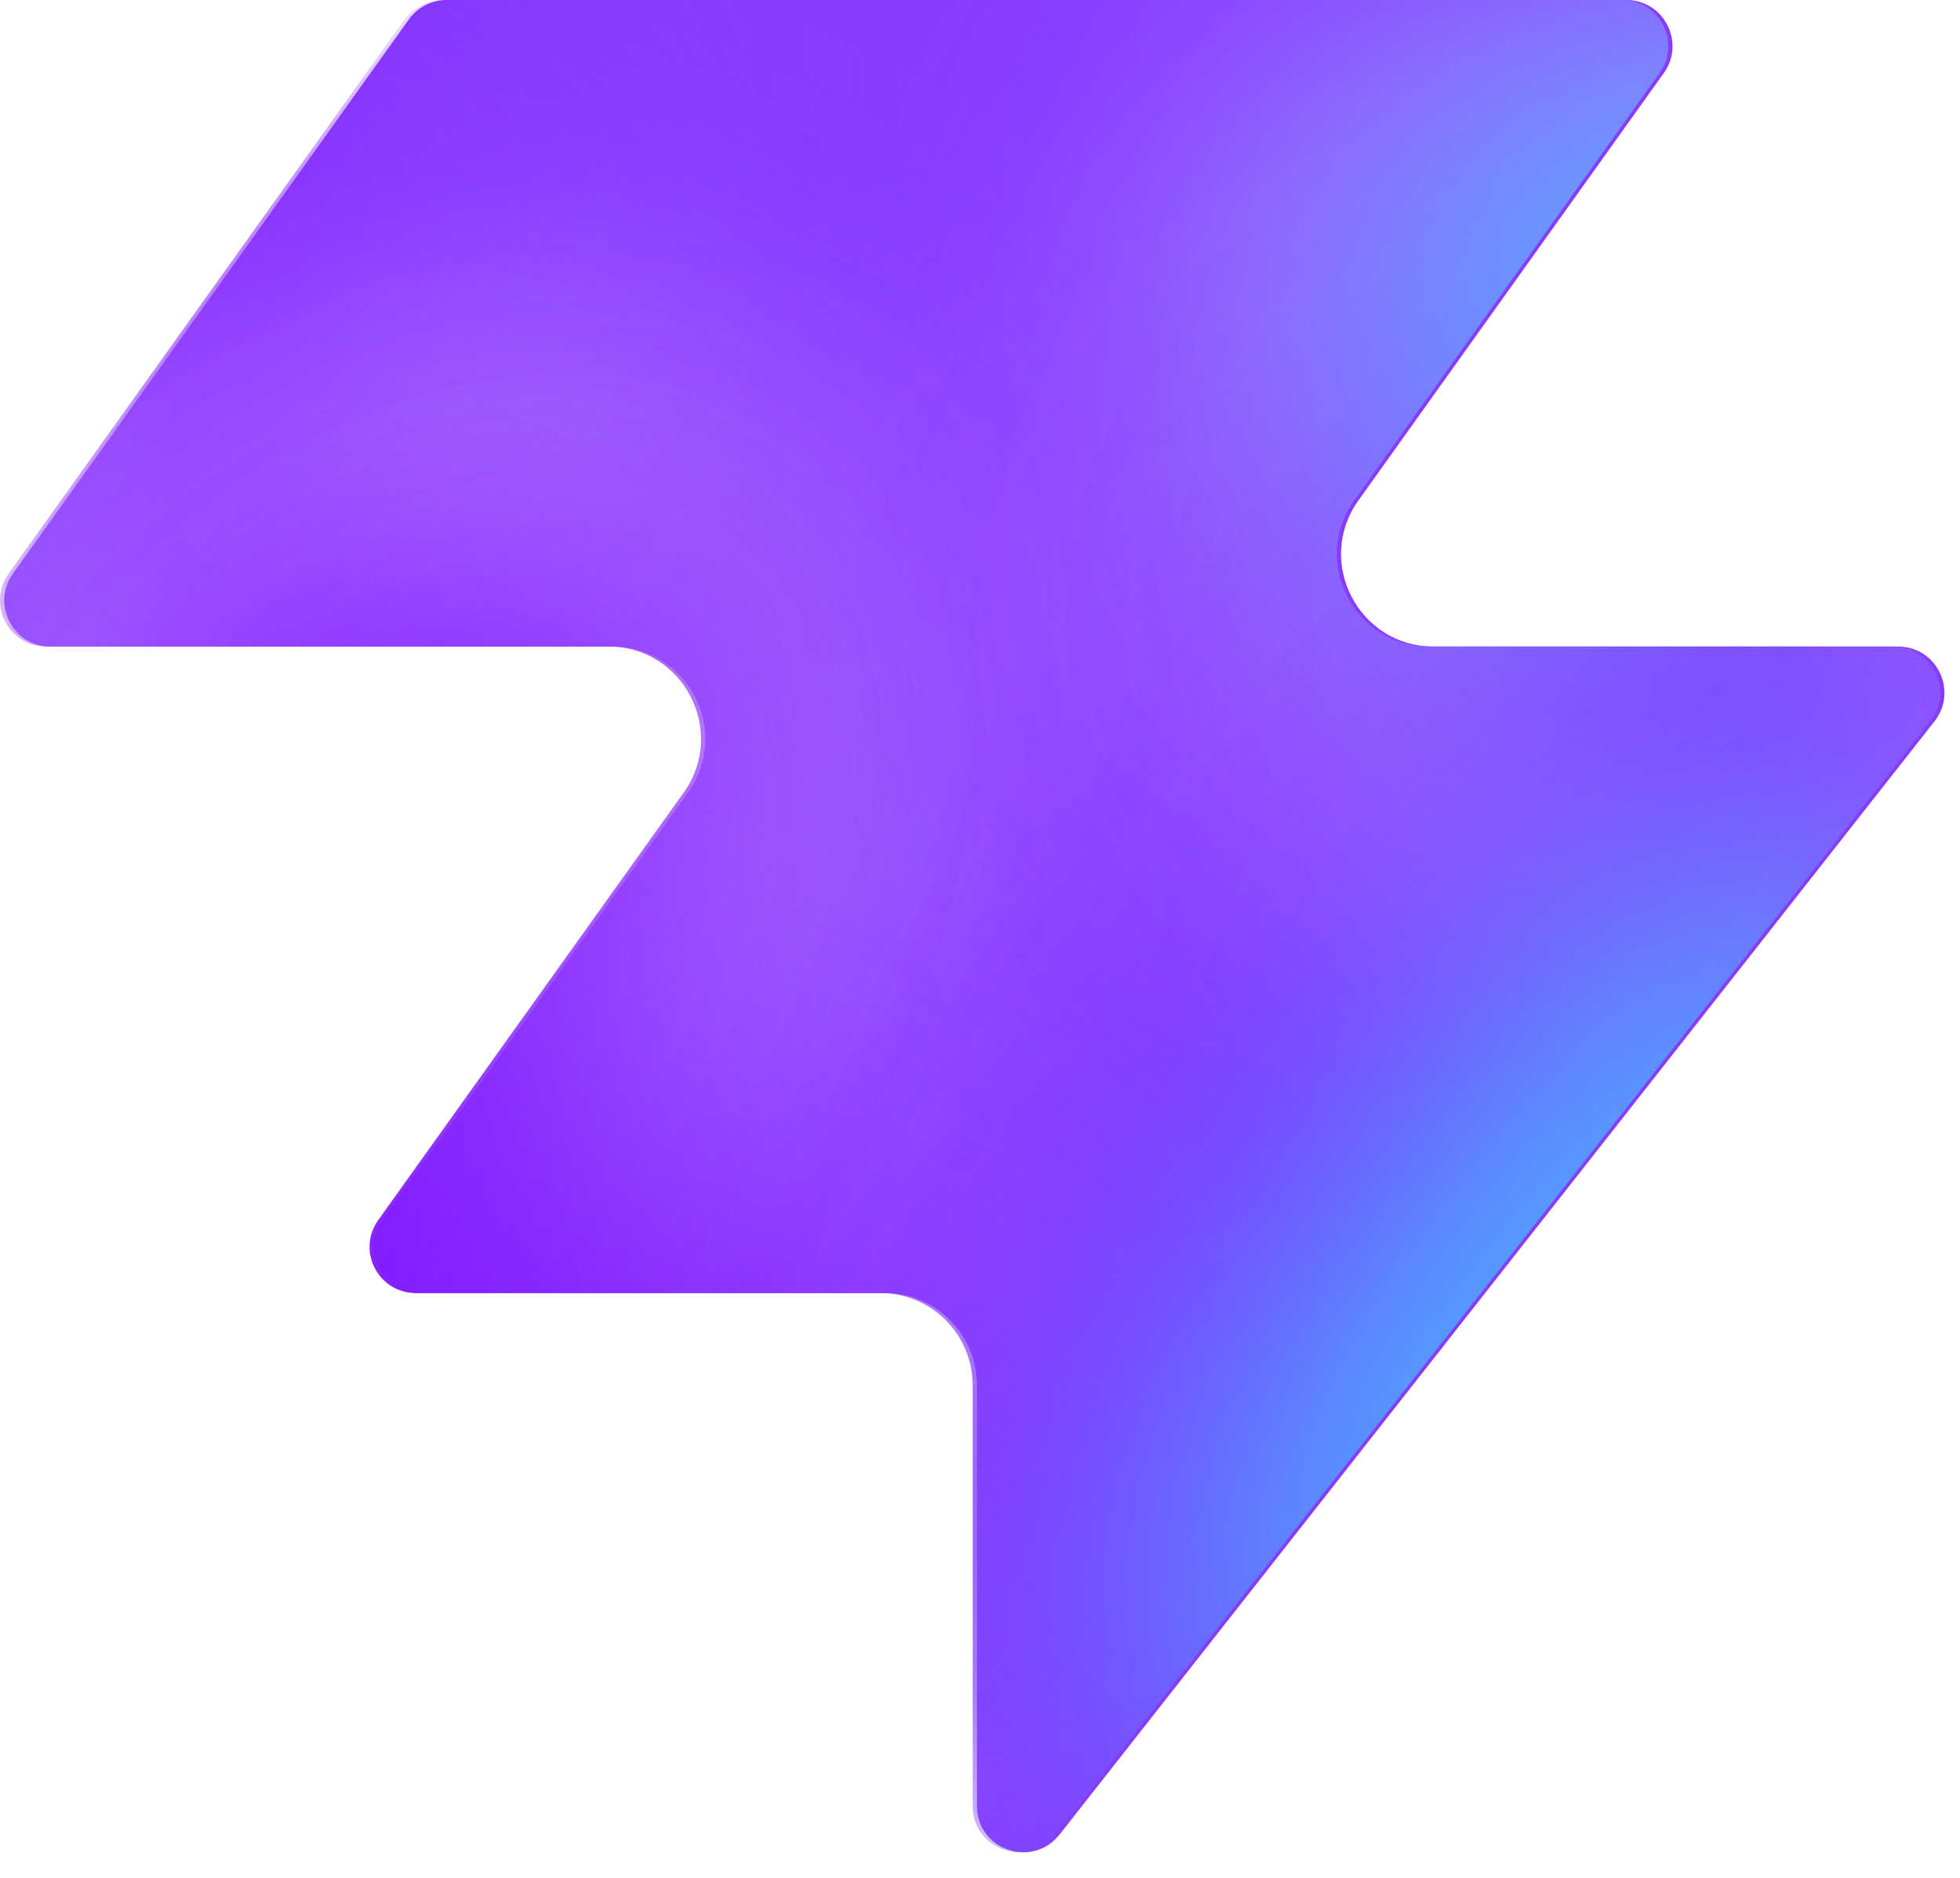
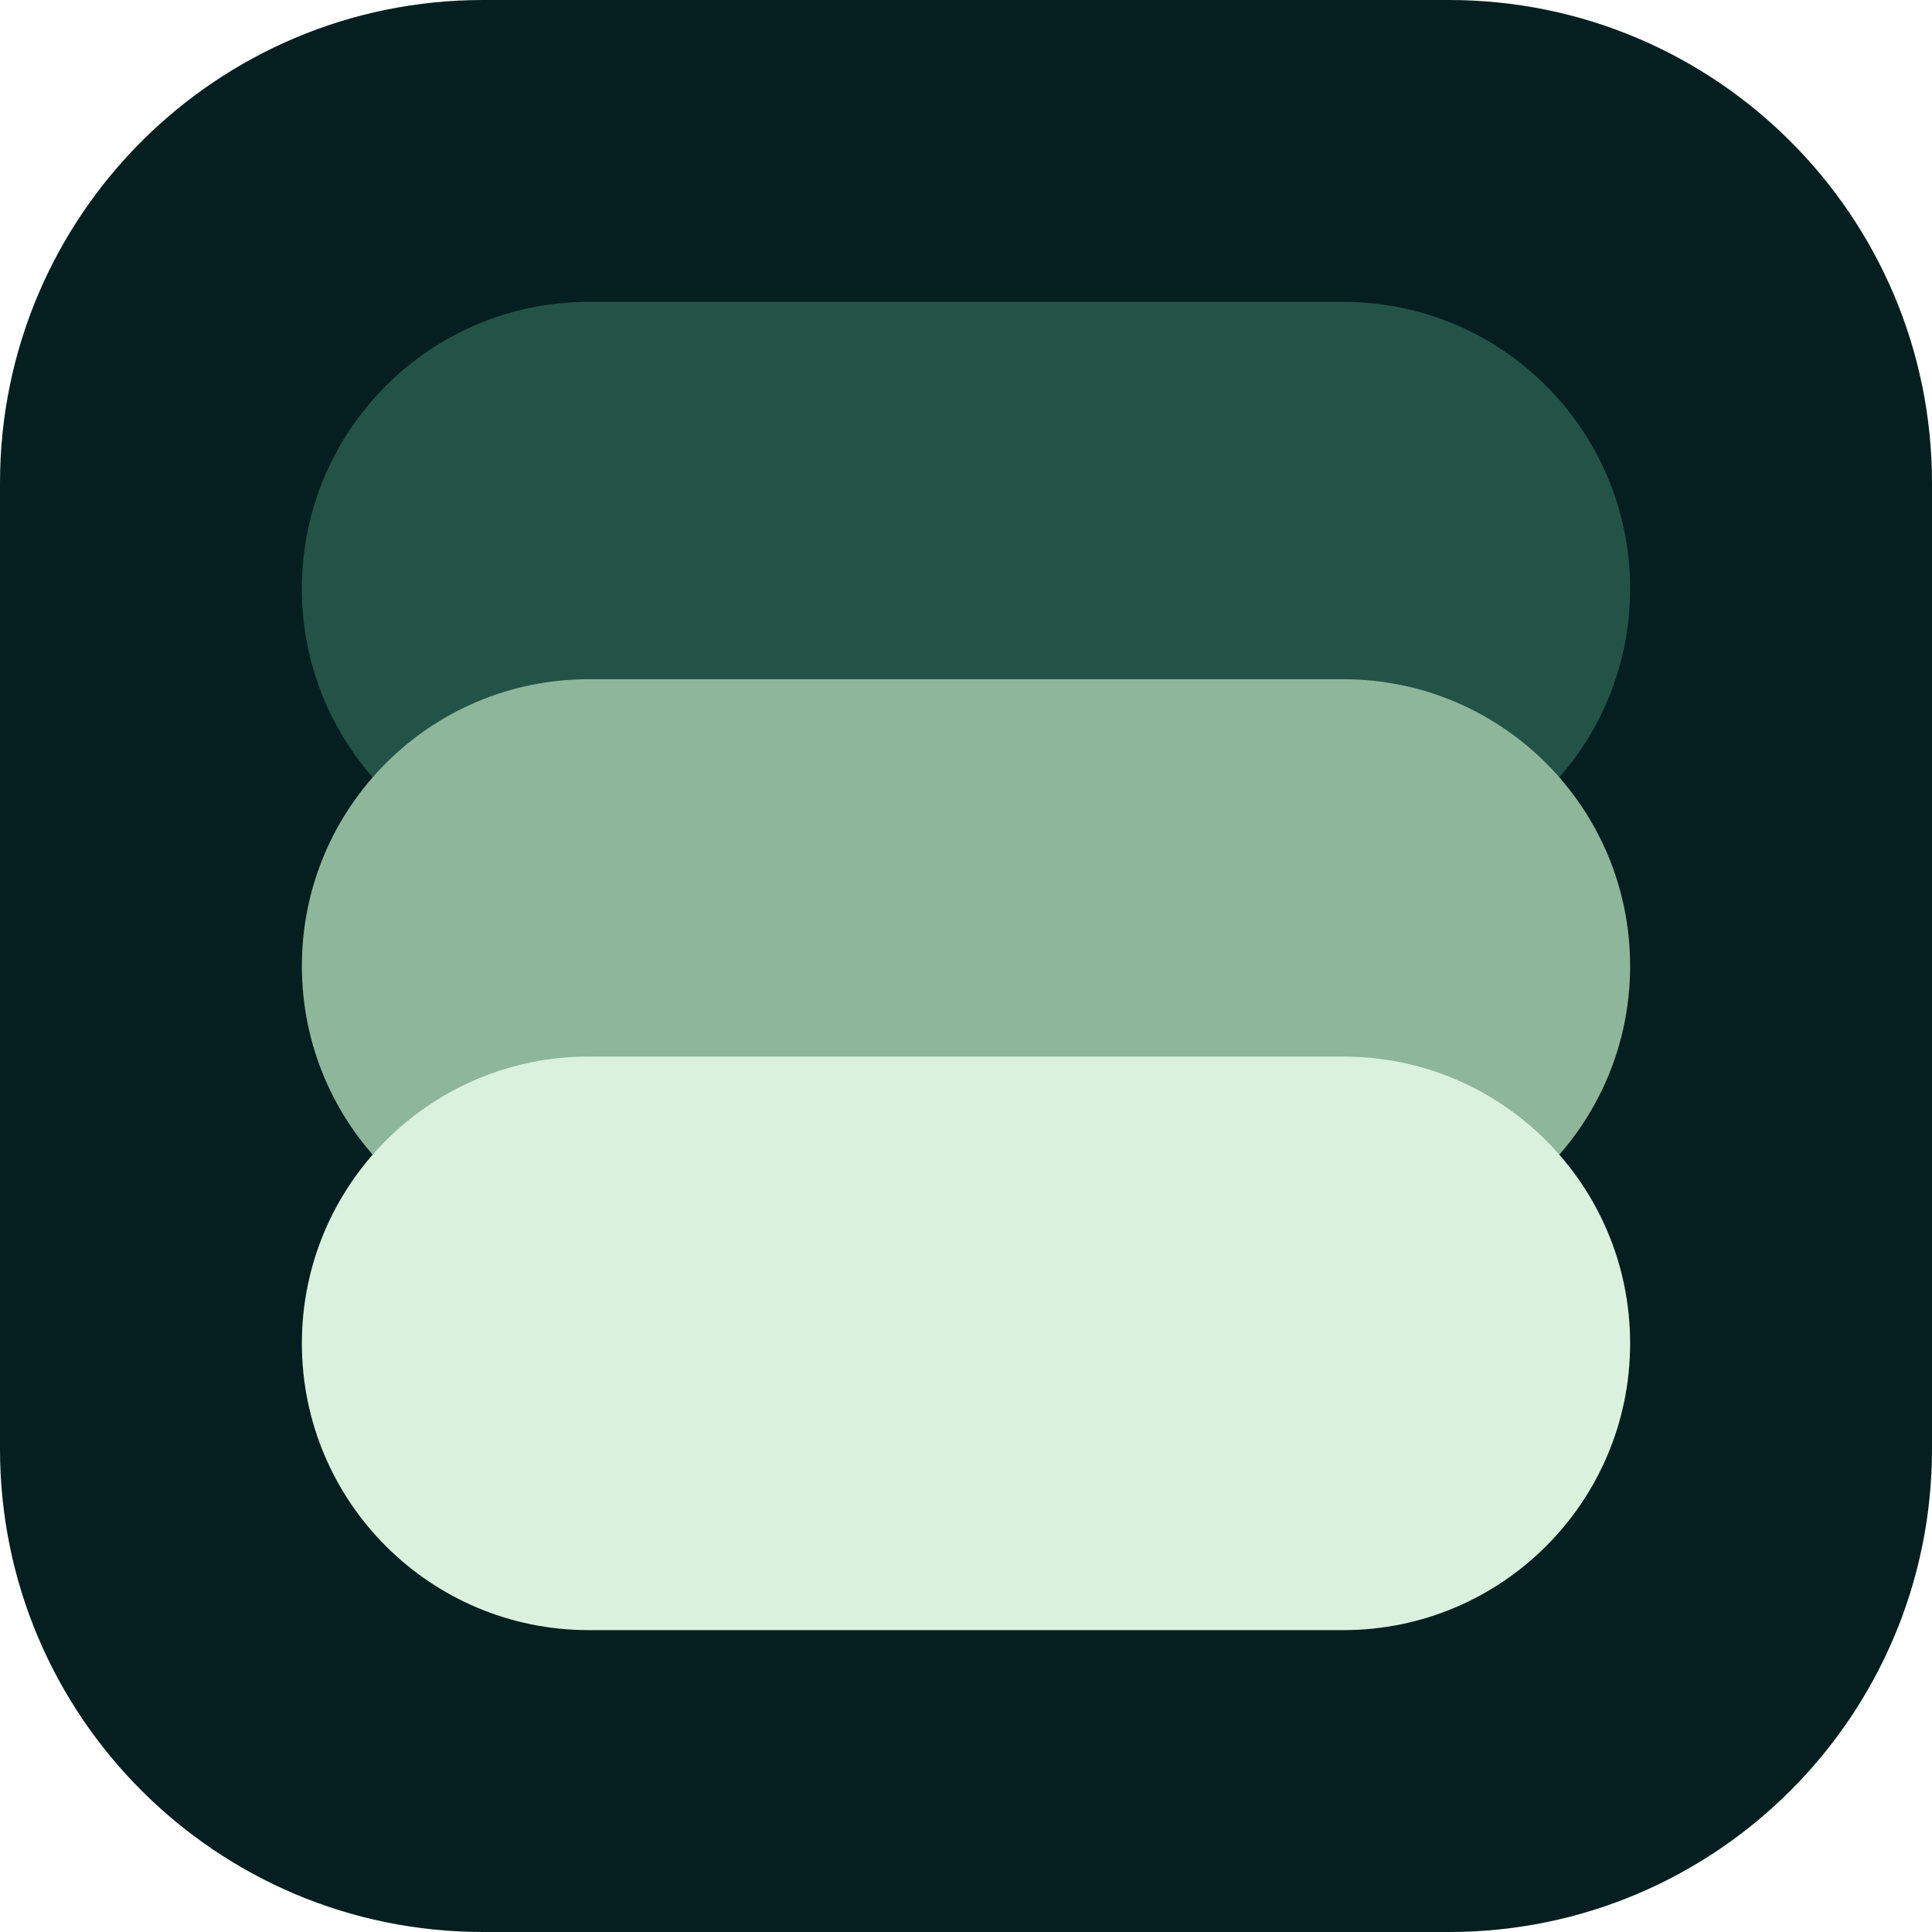
- <svg xmlns="http://www.w3.org/2000/svg" width="48" height="46" fill="none" viewBox="0 0 48 46">
-   <path fill="#863bff" d="M25.946 44.938c-.664.845-2.021.375-2.021-.698V33.937a2.26 2.26 0 0 0-2.262-2.262H10.287c-.92 0-1.456-1.04-.92-1.788l7.48-10.471c1.07-1.497 0-3.578-1.842-3.578H1.237c-.92 0-1.456-1.04-.92-1.788L10.013.474c.214-.297.556-.474.92-.474h28.894c.92 0 1.456 1.04.92 1.788l-7.48 10.471c-1.07 1.498 0 3.579 1.842 3.579h11.377c.943 0 1.473 1.088.89 1.83L25.947 44.94z" style="fill:#863bff;fill:color(display-p3 .525 .23 1);fill-opacity:1" />
-   <mask id="a" width="48" height="46" x="0" y="0" maskUnits="userSpaceOnUse" style="mask-type:alpha">
-     <path fill="#000" d="M25.842 44.938c-.664.844-2.021.375-2.021-.698V33.937a2.26 2.26 0 0 0-2.262-2.262H10.183c-.92 0-1.456-1.04-.92-1.788l7.48-10.471c1.07-1.498 0-3.579-1.842-3.579H1.133c-.92 0-1.456-1.04-.92-1.787L9.91.473c.214-.297.556-.474.92-.474h28.894c.92 0 1.456 1.04.92 1.788l-7.48 10.471c-1.07 1.498 0 3.578 1.842 3.578h11.377c.943 0 1.473 1.088.89 1.832L25.843 44.94z" style="fill:#000;fill-opacity:1" />
-   </mask>
-   <g mask="url(#a)">
-     <g filter="url(#b)">
-       <ellipse cx="5.508" cy="14.704" fill="#ede6ff" rx="5.508" ry="14.704" style="fill:#ede6ff;fill:color(display-p3 .927 .903 1);fill-opacity:1" transform="matrix(.00324 1 1 -.00324 -4.47 31.516)" />
-     </g>
-     <g filter="url(#c)">
-       <ellipse cx="10.399" cy="29.851" fill="#ede6ff" rx="10.399" ry="29.851" style="fill:#ede6ff;fill:color(display-p3 .927 .903 1);fill-opacity:1" transform="matrix(.00324 1 1 -.00324 -39.328 7.883)" />
-     </g>
-     <g filter="url(#d)">
-       <ellipse cx="5.508" cy="30.487" fill="#7e14ff" rx="5.508" ry="30.487" style="fill:#7e14ff;fill:color(display-p3 .492 .077 1);fill-opacity:1" transform="rotate(89.814 -25.913 -14.639)scale(1 -1)" />
-     </g>
-     <g filter="url(#e)">
-       <ellipse cx="5.508" cy="30.599" fill="#7e14ff" rx="5.508" ry="30.599" style="fill:#7e14ff;fill:color(display-p3 .492 .077 1);fill-opacity:1" transform="rotate(89.814 -32.644 -3.334)scale(1 -1)" />
-     </g>
-     <g filter="url(#f)">
-       <ellipse cx="5.508" cy="30.599" fill="#7e14ff" rx="5.508" ry="30.599" style="fill:#7e14ff;fill:color(display-p3 .492 .077 1);fill-opacity:1" transform="matrix(.00324 1 1 -.00324 -34.34 30.47)" />
-     </g>
-     <g filter="url(#g)">
-       <ellipse cx="14.072" cy="22.078" fill="#ede6ff" rx="14.072" ry="22.078" style="fill:#ede6ff;fill:color(display-p3 .927 .903 1);fill-opacity:1" transform="rotate(93.35 24.506 48.493)scale(-1 1)" />
-     </g>
-     <g filter="url(#h)">
-       <ellipse cx="3.47" cy="21.501" fill="#7e14ff" rx="3.47" ry="21.501" style="fill:#7e14ff;fill:color(display-p3 .492 .077 1);fill-opacity:1" transform="rotate(89.009 28.708 47.59)scale(-1 1)" />
-     </g>
-     <g filter="url(#i)">
-       <ellipse cx="3.47" cy="21.501" fill="#7e14ff" rx="3.47" ry="21.501" style="fill:#7e14ff;fill:color(display-p3 .492 .077 1);fill-opacity:1" transform="rotate(89.009 28.708 47.59)scale(-1 1)" />
-     </g>
-     <g filter="url(#j)">
-       <ellipse cx=".387" cy="8.972" fill="#7e14ff" rx="4.407" ry="29.108" style="fill:#7e14ff;fill:color(display-p3 .492 .077 1);fill-opacity:1" transform="rotate(39.51 .387 8.972)" />
-     </g>
-     <g filter="url(#k)">
-       <ellipse cx="47.523" cy="-6.092" fill="#7e14ff" rx="4.407" ry="29.108" style="fill:#7e14ff;fill:color(display-p3 .492 .077 1);fill-opacity:1" transform="rotate(37.892 47.523 -6.092)" />
-     </g>
-     <g filter="url(#l)">
-       <ellipse cx="41.412" cy="6.333" fill="#47bfff" rx="5.971" ry="9.665" style="fill:#47bfff;fill:color(display-p3 .28 .748 1);fill-opacity:1" transform="rotate(37.892 41.412 6.333)" />
-     </g>
-     <g filter="url(#m)">
-       <ellipse cx="-1.879" cy="38.332" fill="#7e14ff" rx="4.407" ry="29.108" style="fill:#7e14ff;fill:color(display-p3 .492 .077 1);fill-opacity:1" transform="rotate(37.892 -1.88 38.332)" />
-     </g>
-     <g filter="url(#n)">
-       <ellipse cx="-1.879" cy="38.332" fill="#7e14ff" rx="4.407" ry="29.108" style="fill:#7e14ff;fill:color(display-p3 .492 .077 1);fill-opacity:1" transform="rotate(37.892 -1.88 38.332)" />
-     </g>
-     <g filter="url(#o)">
-       <ellipse cx="35.651" cy="29.907" fill="#7e14ff" rx="4.407" ry="29.108" style="fill:#7e14ff;fill:color(display-p3 .492 .077 1);fill-opacity:1" transform="rotate(37.892 35.651 29.907)" />
-     </g>
-     <g filter="url(#p)">
-       <ellipse cx="38.418" cy="32.4" fill="#47bfff" rx="5.971" ry="15.297" style="fill:#47bfff;fill:color(display-p3 .28 .748 1);fill-opacity:1" transform="rotate(37.892 38.418 32.4)" />
-     </g>
-   </g>
-   <defs>
-     <filter id="b" width="60.045" height="41.654" x="-19.77" y="16.149" color-interpolation-filters="sRGB" filterUnits="userSpaceOnUse">
-       <feFlood flood-opacity="0" result="BackgroundImageFix" />
-       <feBlend in="SourceGraphic" in2="BackgroundImageFix" result="shape" />
-       <feGaussianBlur result="effect1_foregroundBlur_2002_17158" stdDeviation="7.659" />
-     </filter>
-     <filter id="c" width="90.34" height="51.437" x="-54.613" y="-7.533" color-interpolation-filters="sRGB" filterUnits="userSpaceOnUse">
-       <feFlood flood-opacity="0" result="BackgroundImageFix" />
-       <feBlend in="SourceGraphic" in2="BackgroundImageFix" result="shape" />
-       <feGaussianBlur result="effect1_foregroundBlur_2002_17158" stdDeviation="7.659" />
-     </filter>
-     <filter id="d" width="79.355" height="29.4" x="-49.64" y="2.03" color-interpolation-filters="sRGB" filterUnits="userSpaceOnUse">
-       <feFlood flood-opacity="0" result="BackgroundImageFix" />
-       <feBlend in="SourceGraphic" in2="BackgroundImageFix" result="shape" />
-       <feGaussianBlur result="effect1_foregroundBlur_2002_17158" stdDeviation="4.596" />
-     </filter>
-     <filter id="e" width="79.579" height="29.4" x="-45.045" y="20.029" color-interpolation-filters="sRGB" filterUnits="userSpaceOnUse">
-       <feFlood flood-opacity="0" result="BackgroundImageFix" />
-       <feBlend in="SourceGraphic" in2="BackgroundImageFix" result="shape" />
-       <feGaussianBlur result="effect1_foregroundBlur_2002_17158" stdDeviation="4.596" />
-     </filter>
-     <filter id="f" width="79.579" height="29.4" x="-43.513" y="21.178" color-interpolation-filters="sRGB" filterUnits="userSpaceOnUse">
-       <feFlood flood-opacity="0" result="BackgroundImageFix" />
-       <feBlend in="SourceGraphic" in2="BackgroundImageFix" result="shape" />
-       <feGaussianBlur result="effect1_foregroundBlur_2002_17158" stdDeviation="4.596" />
-     </filter>
-     <filter id="g" width="74.749" height="58.852" x="15.756" y="-17.901" color-interpolation-filters="sRGB" filterUnits="userSpaceOnUse">
-       <feFlood flood-opacity="0" result="BackgroundImageFix" />
-       <feBlend in="SourceGraphic" in2="BackgroundImageFix" result="shape" />
-       <feGaussianBlur result="effect1_foregroundBlur_2002_17158" stdDeviation="7.659" />
-     </filter>
-     <filter id="h" width="61.377" height="25.362" x="23.548" y="2.284" color-interpolation-filters="sRGB" filterUnits="userSpaceOnUse">
-       <feFlood flood-opacity="0" result="BackgroundImageFix" />
-       <feBlend in="SourceGraphic" in2="BackgroundImageFix" result="shape" />
-       <feGaussianBlur result="effect1_foregroundBlur_2002_17158" stdDeviation="4.596" />
-     </filter>
-     <filter id="i" width="61.377" height="25.362" x="23.548" y="2.284" color-interpolation-filters="sRGB" filterUnits="userSpaceOnUse">
-       <feFlood flood-opacity="0" result="BackgroundImageFix" />
-       <feBlend in="SourceGraphic" in2="BackgroundImageFix" result="shape" />
-       <feGaussianBlur result="effect1_foregroundBlur_2002_17158" stdDeviation="4.596" />
-     </filter>
-     <filter id="j" width="56.045" height="63.649" x="-27.636" y="-22.853" color-interpolation-filters="sRGB" filterUnits="userSpaceOnUse">
-       <feFlood flood-opacity="0" result="BackgroundImageFix" />
-       <feBlend in="SourceGraphic" in2="BackgroundImageFix" result="shape" />
-       <feGaussianBlur result="effect1_foregroundBlur_2002_17158" stdDeviation="4.596" />
-     </filter>
-     <filter id="k" width="54.814" height="64.646" x="20.116" y="-38.415" color-interpolation-filters="sRGB" filterUnits="userSpaceOnUse">
-       <feFlood flood-opacity="0" result="BackgroundImageFix" />
-       <feBlend in="SourceGraphic" in2="BackgroundImageFix" result="shape" />
-       <feGaussianBlur result="effect1_foregroundBlur_2002_17158" stdDeviation="4.596" />
-     </filter>
-     <filter id="l" width="33.541" height="35.313" x="24.641" y="-11.323" color-interpolation-filters="sRGB" filterUnits="userSpaceOnUse">
-       <feFlood flood-opacity="0" result="BackgroundImageFix" />
-       <feBlend in="SourceGraphic" in2="BackgroundImageFix" result="shape" />
-       <feGaussianBlur result="effect1_foregroundBlur_2002_17158" stdDeviation="4.596" />
-     </filter>
-     <filter id="m" width="54.814" height="64.646" x="-29.286" y="6.009" color-interpolation-filters="sRGB" filterUnits="userSpaceOnUse">
-       <feFlood flood-opacity="0" result="BackgroundImageFix" />
-       <feBlend in="SourceGraphic" in2="BackgroundImageFix" result="shape" />
-       <feGaussianBlur result="effect1_foregroundBlur_2002_17158" stdDeviation="4.596" />
-     </filter>
-     <filter id="n" width="54.814" height="64.646" x="-29.286" y="6.009" color-interpolation-filters="sRGB" filterUnits="userSpaceOnUse">
-       <feFlood flood-opacity="0" result="BackgroundImageFix" />
-       <feBlend in="SourceGraphic" in2="BackgroundImageFix" result="shape" />
-       <feGaussianBlur result="effect1_foregroundBlur_2002_17158" stdDeviation="4.596" />
-     </filter>
-     <filter id="o" width="54.814" height="64.646" x="8.244" y="-2.416" color-interpolation-filters="sRGB" filterUnits="userSpaceOnUse">
-       <feFlood flood-opacity="0" result="BackgroundImageFix" />
-       <feBlend in="SourceGraphic" in2="BackgroundImageFix" result="shape" />
-       <feGaussianBlur result="effect1_foregroundBlur_2002_17158" stdDeviation="4.596" />
-     </filter>
-     <filter id="p" width="39.409" height="43.623" x="18.713" y="10.588" color-interpolation-filters="sRGB" filterUnits="userSpaceOnUse">
-       <feFlood flood-opacity="0" result="BackgroundImageFix" />
-       <feBlend in="SourceGraphic" in2="BackgroundImageFix" result="shape" />
-       <feGaussianBlur result="effect1_foregroundBlur_2002_17158" stdDeviation="4.596" />
-     </filter>
-   </defs>
+ <svg xmlns="http://www.w3.org/2000/svg" width="32" height="32" viewBox="0 0 32 32">
+   <rect width="32" height="32" rx="8" fill="#051F20" />
+   <rect x="5" y="5" width="22" height="9.5" rx="4.75" fill="#235347" />
+   <rect x="5" y="11.25" width="22" height="9.5" rx="4.75" fill="#8EB69B" />
+   <rect x="5" y="17.5" width="22" height="9.5" rx="4.75" fill="#DAF1DE" />
</svg>
